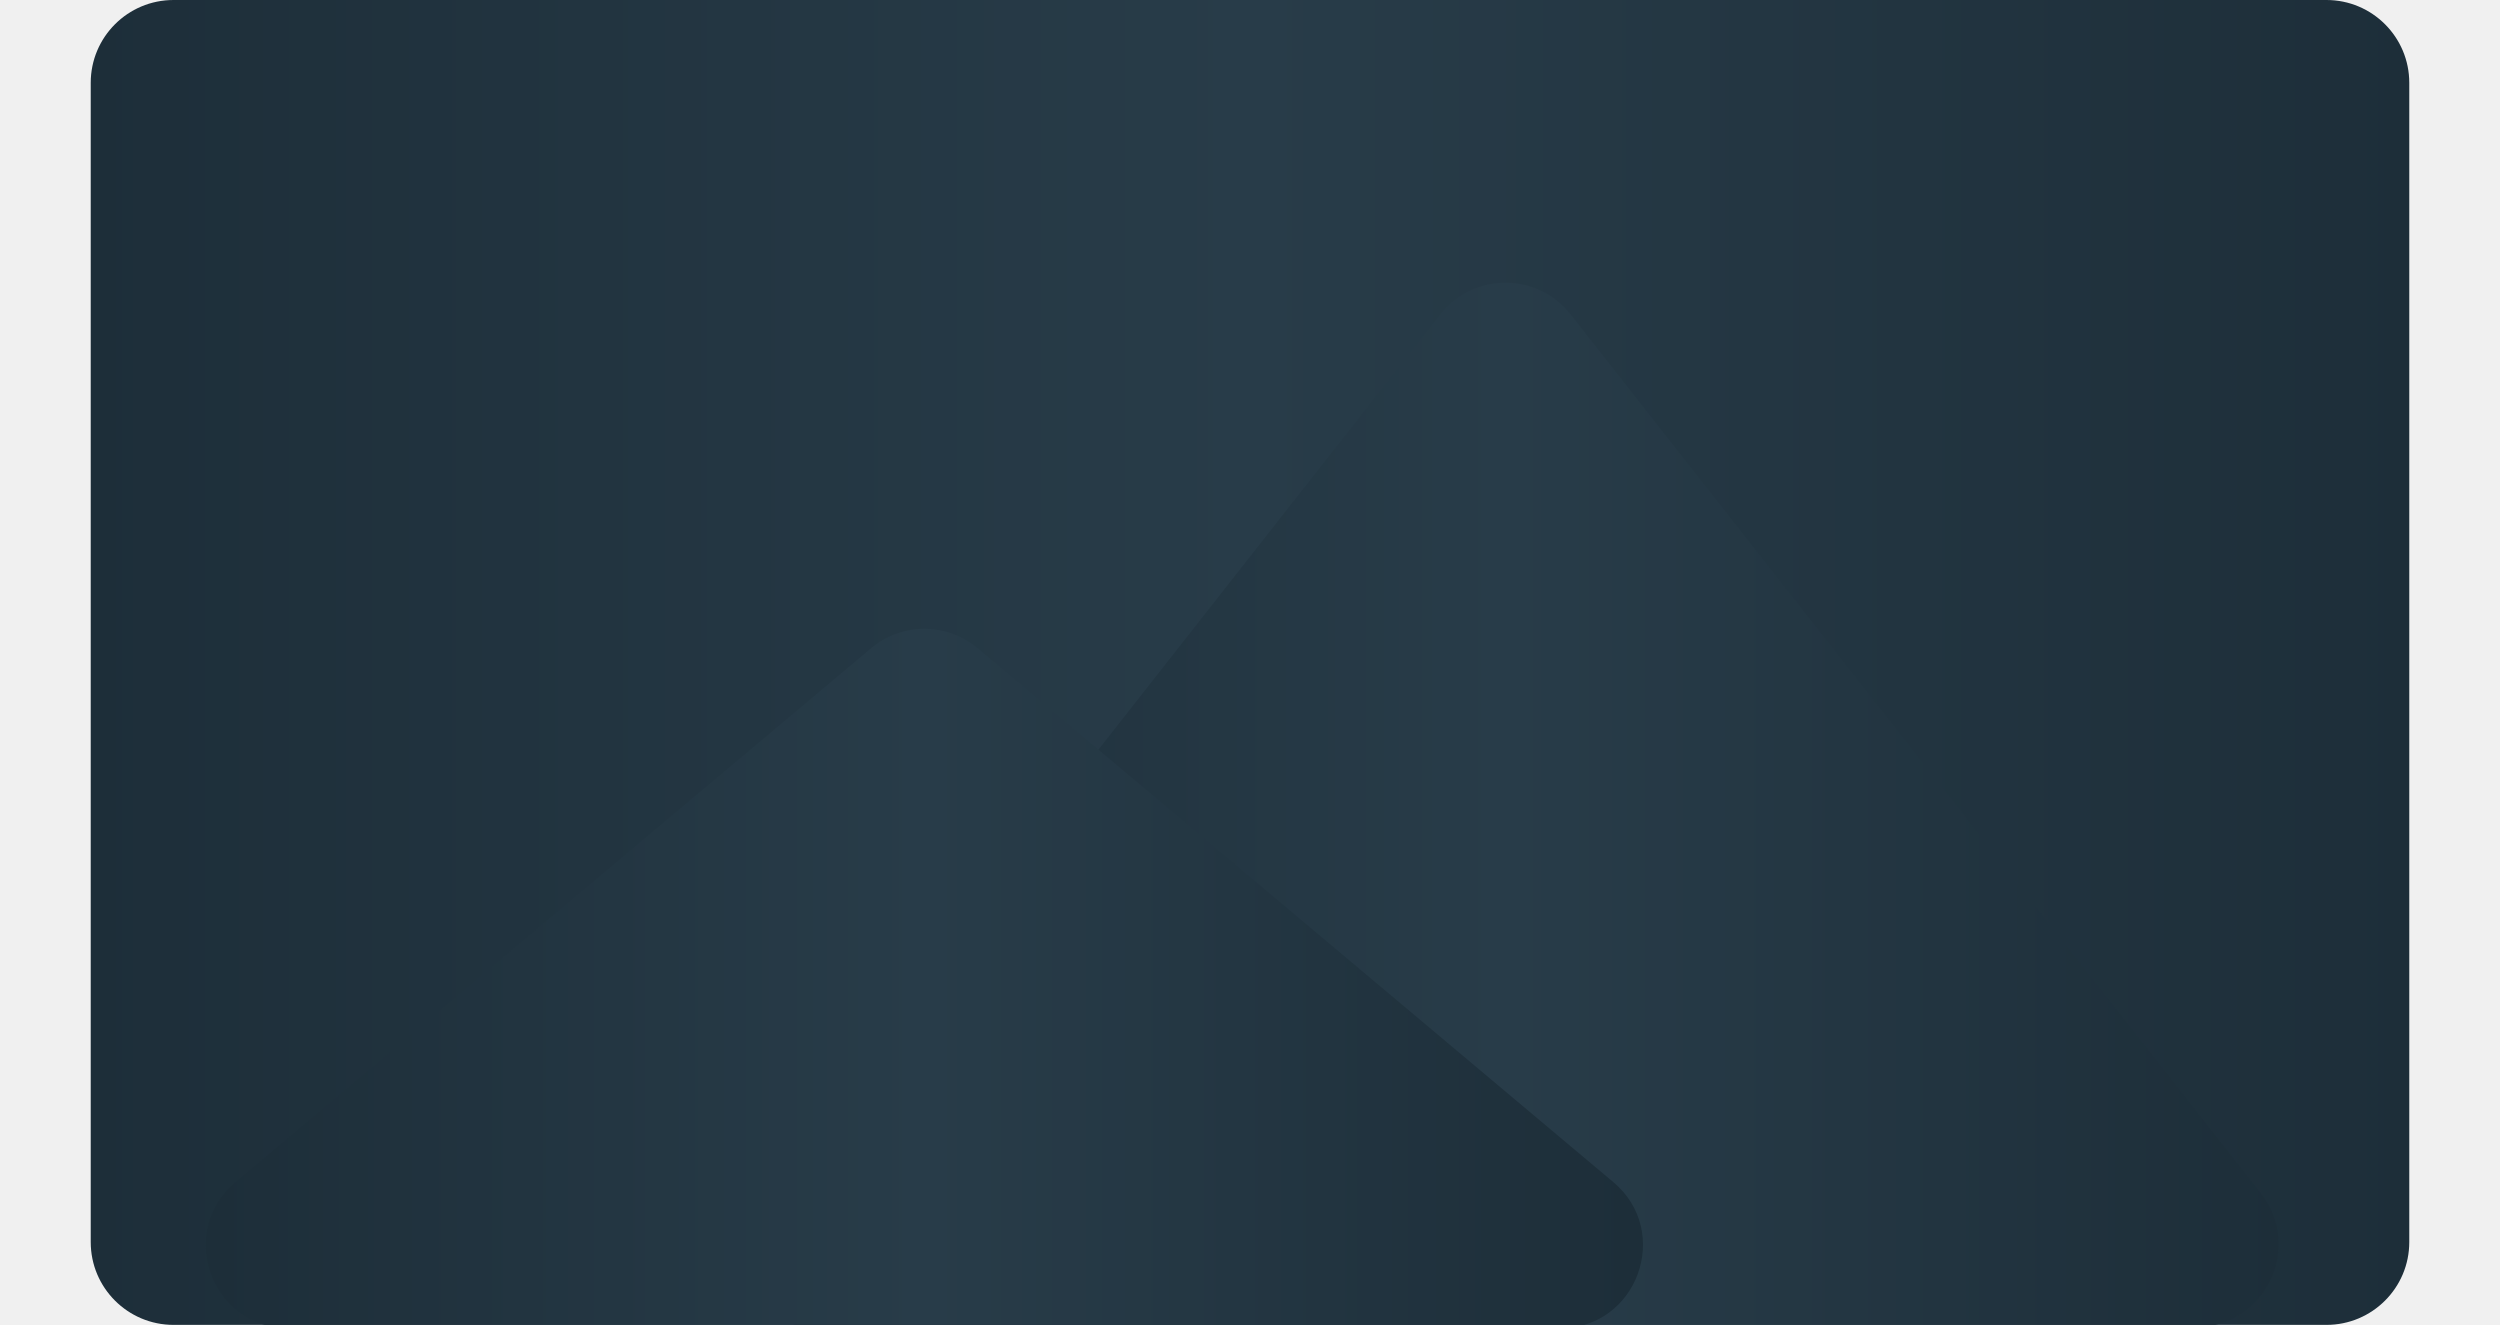
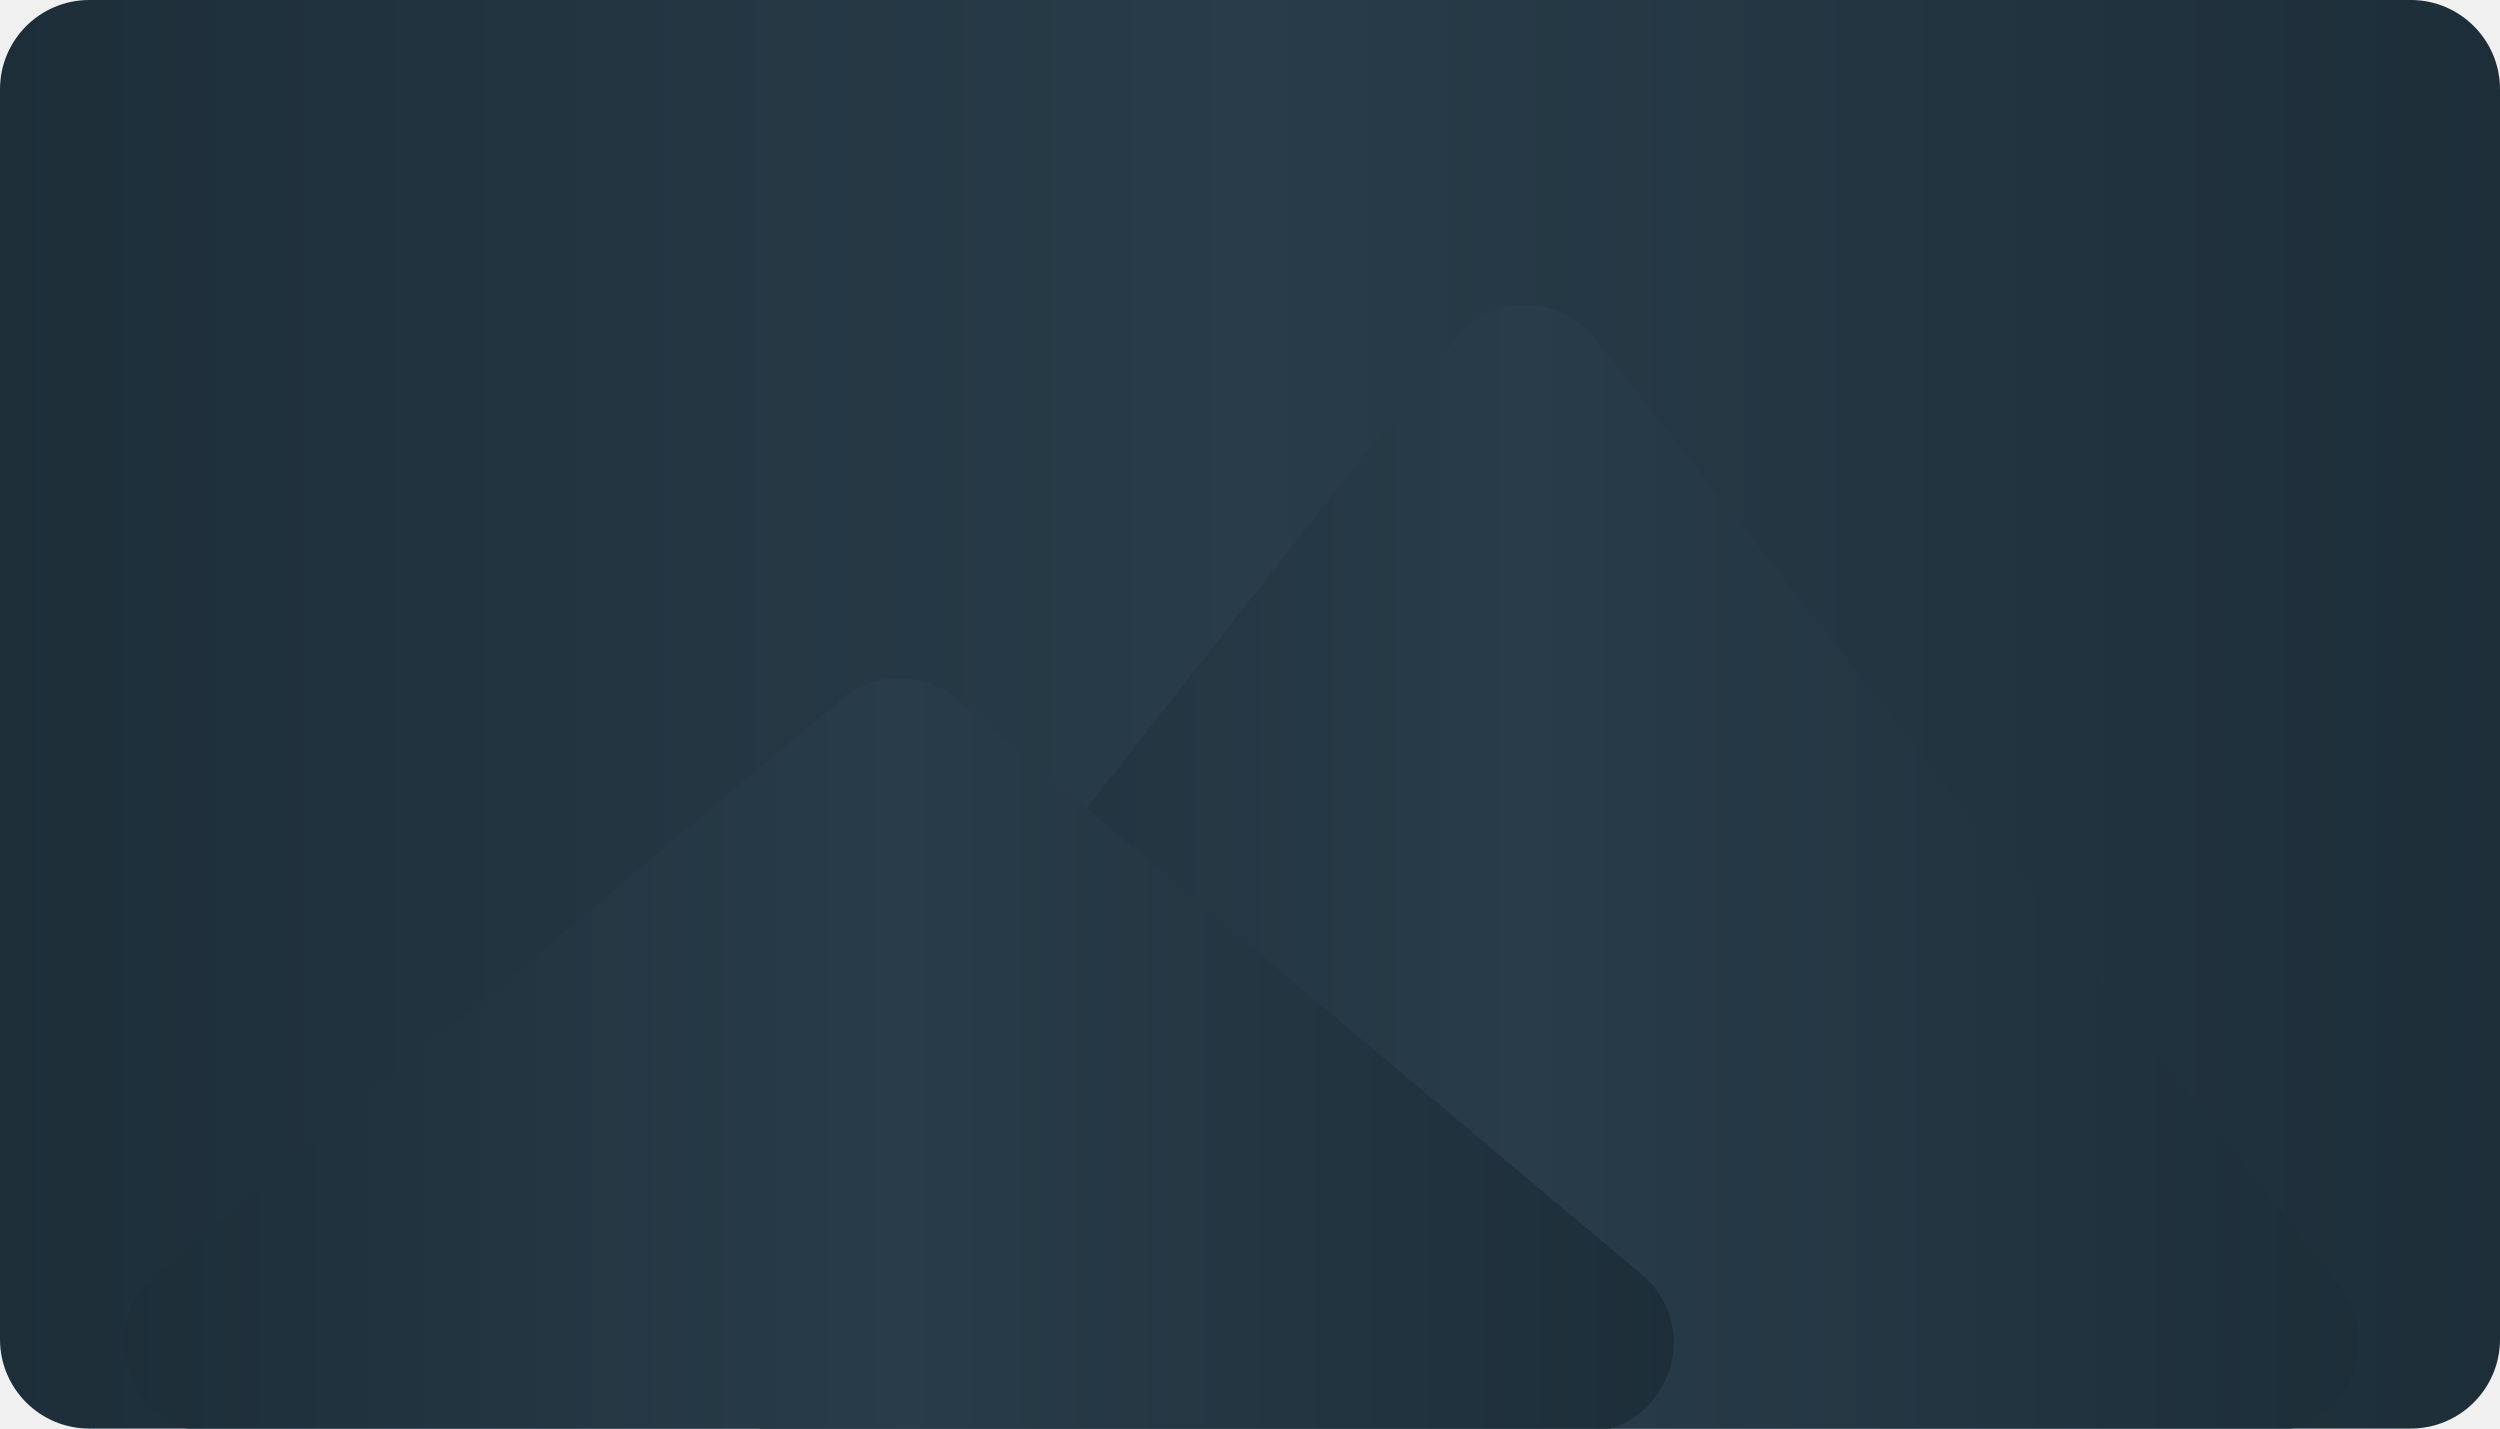
- <svg xmlns="http://www.w3.org/2000/svg" width="217" height="115" viewBox="0 0 140 80" fill="none">
+ <svg xmlns="http://www.w3.org/2000/svg" width="100%" height="100%" viewBox="0 0 140 80" fill="none">
  <defs>
    <linearGradient id="shimmer-gradient" x1="0" x2="1" y1="0" y2="0">
      <stop offset="0%" stop-color="#1D2E39">
        <animate attributeName="offset" values="-1; 2" dur="1.5s" repeatCount="indefinite" />
      </stop>
      <stop offset="50%" stop-color="#283C49">
        <animate attributeName="offset" values="-0.5; 2.5" dur="1.5s" repeatCount="indefinite" />
      </stop>
      <stop offset="100%" stop-color="#1D2E39">
        <animate attributeName="offset" values="0; 3" dur="1.5s" repeatCount="indefinite" />
      </stop>
    </linearGradient>
    <clipPath id="clip0_1953:28853">
      <path d="M0 5C0 2.239 2.239 0 5 0H135C137.761 0 140 2.239 140 5V75C140 77.761 137.761 80 135 80H5C2.239 80 0 77.761 0 75V5Z" fill="white" />
    </clipPath>
  </defs>
  <g clip-path="url(#clip0_1953:28853)">
    <path d="M0 5C0 2.239 2.239 0 5 0H135C137.761 0 140 2.239 140 5V75C140 77.761 137.761 80 135 80H5C2.239 80 0 77.761 0 75V5Z" fill="url(#shimmer-gradient)" />
    <path d="M81.492 18.98C83.493 16.431 87.354 16.431 89.356 18.98L131.033 72.049C133.61 75.33 131.273 80.137 127.101 80.137H43.747C39.575 80.137 37.238 75.33 39.814 72.049L81.492 18.98Z" fill="url(#shimmer-gradient)" />
    <path d="M47.123 39.139C48.983 37.578 51.695 37.578 53.555 39.139L91.936 71.377C95.51 74.379 93.387 80.206 88.72 80.206H11.958C7.291 80.206 5.168 74.379 8.742 71.377L47.123 39.139Z" fill="url(#shimmer-gradient)" />
  </g>
</svg>
